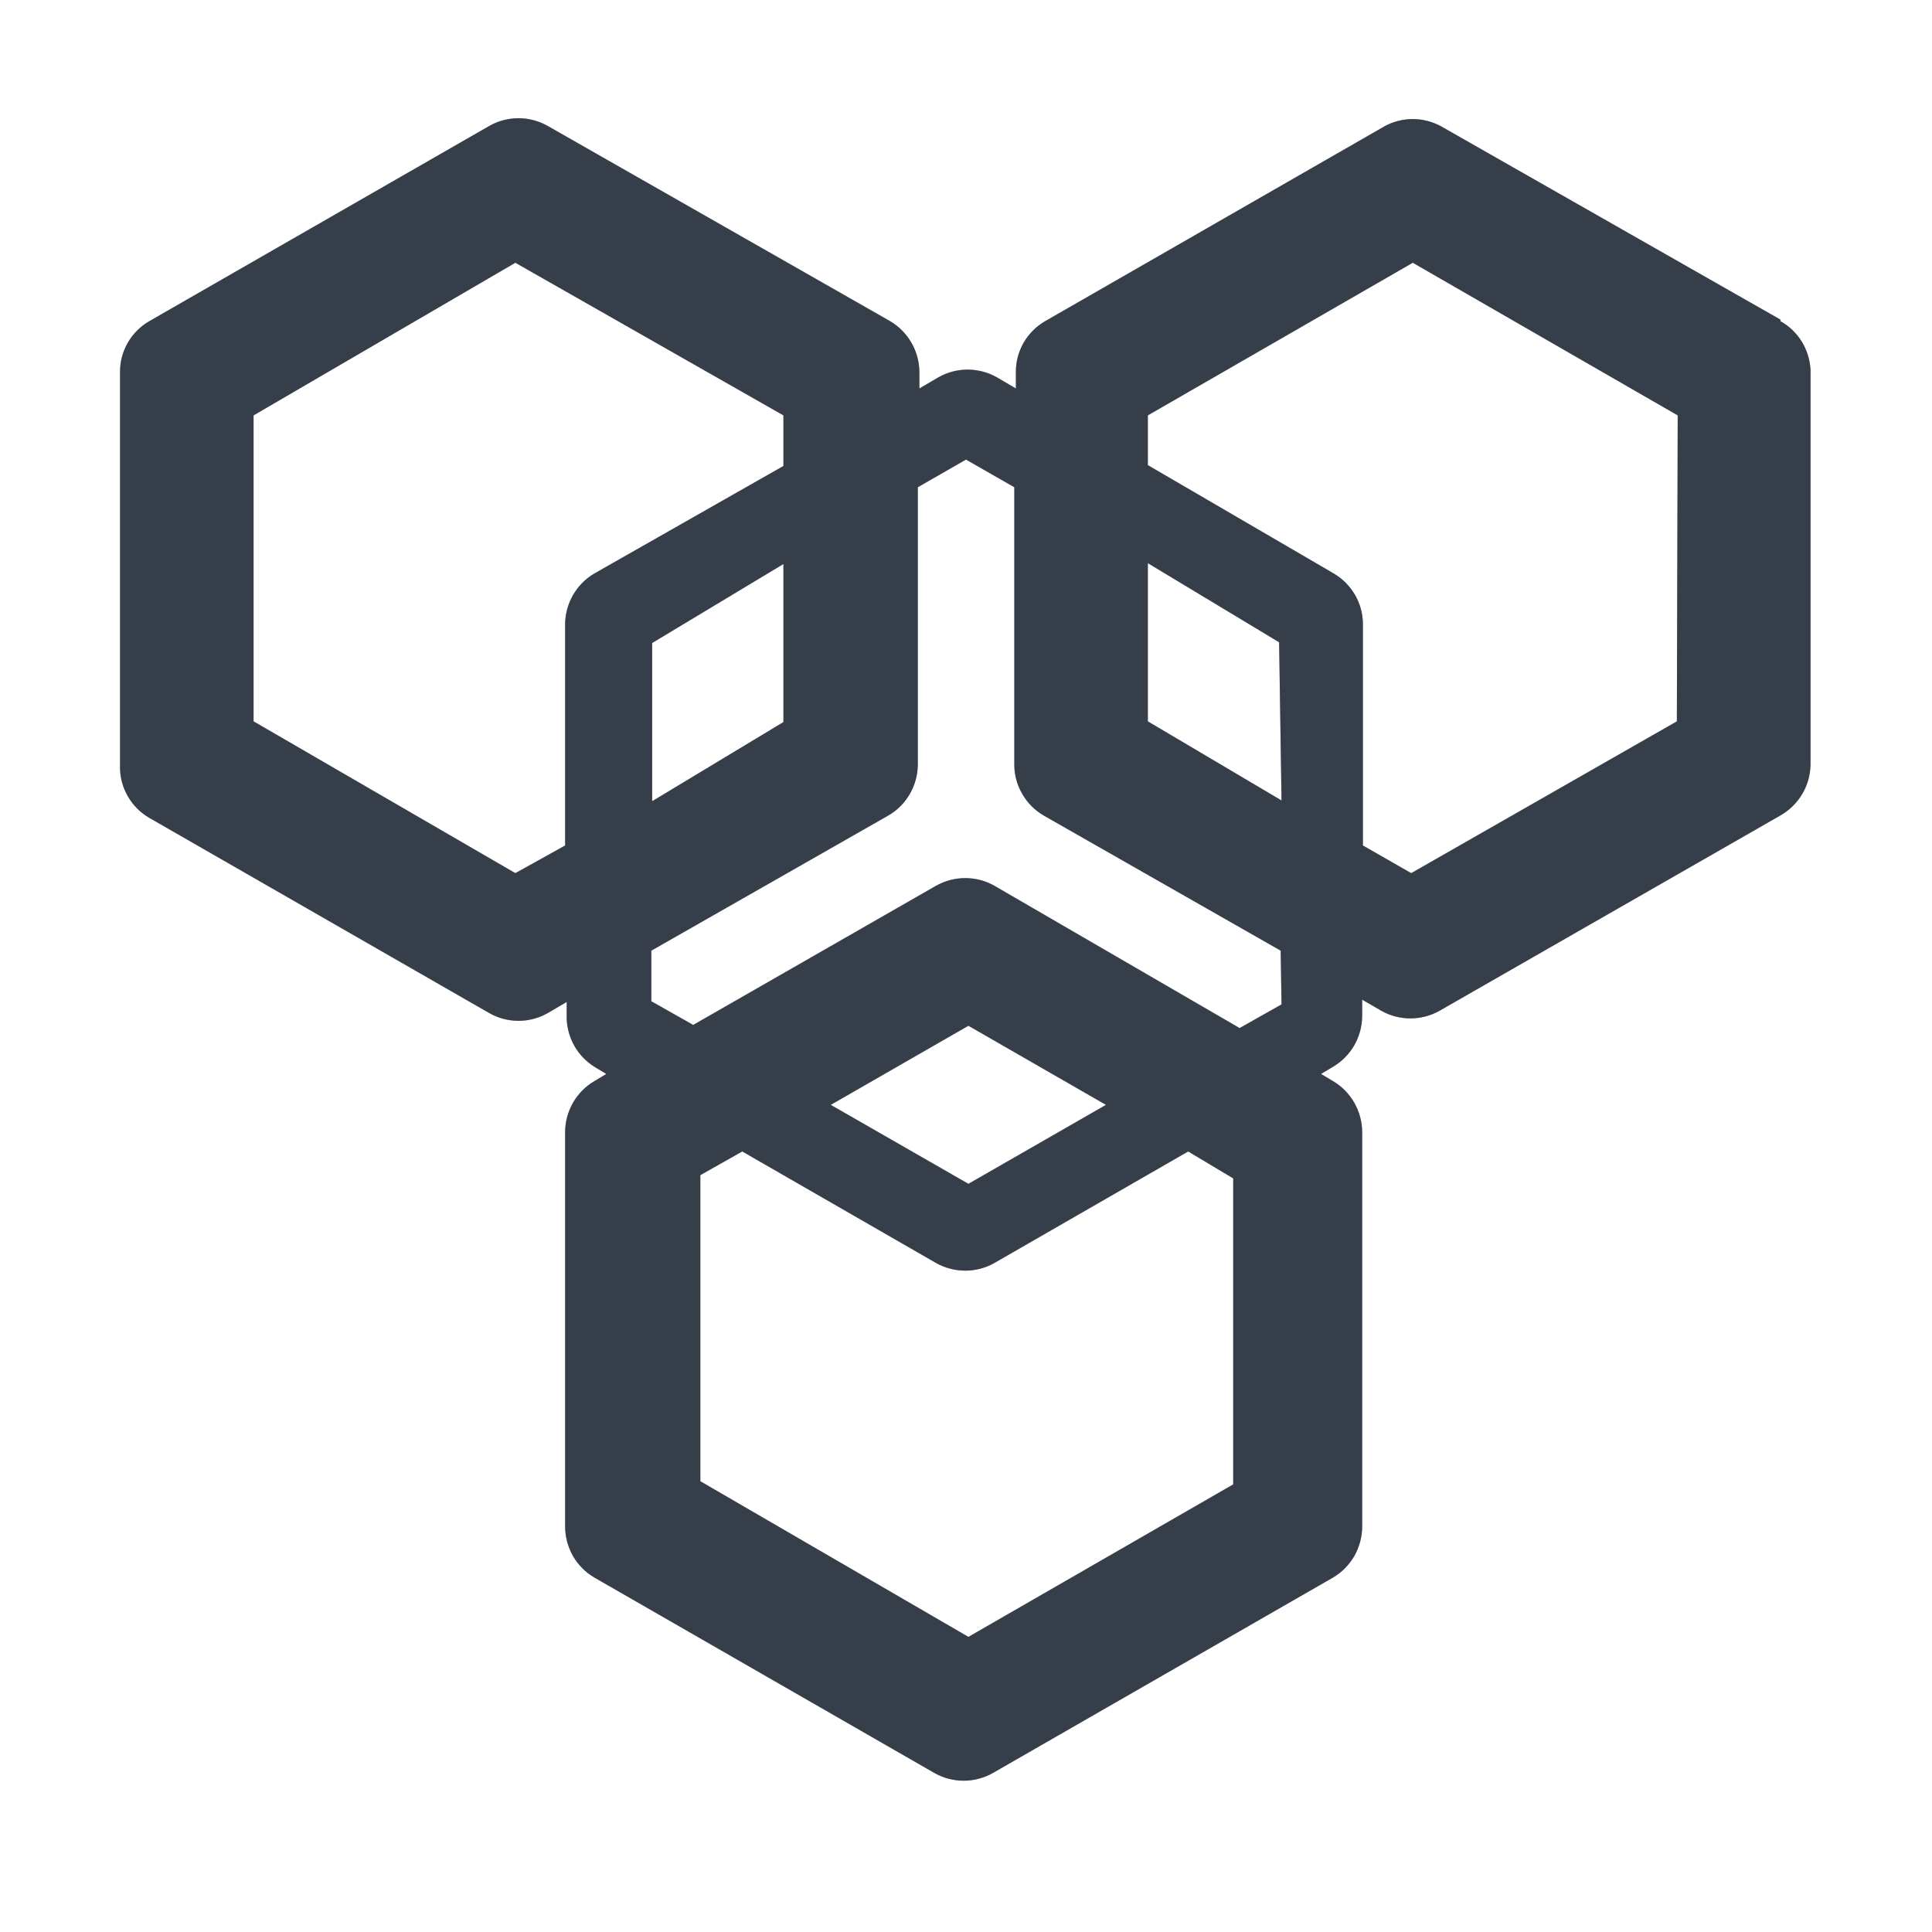
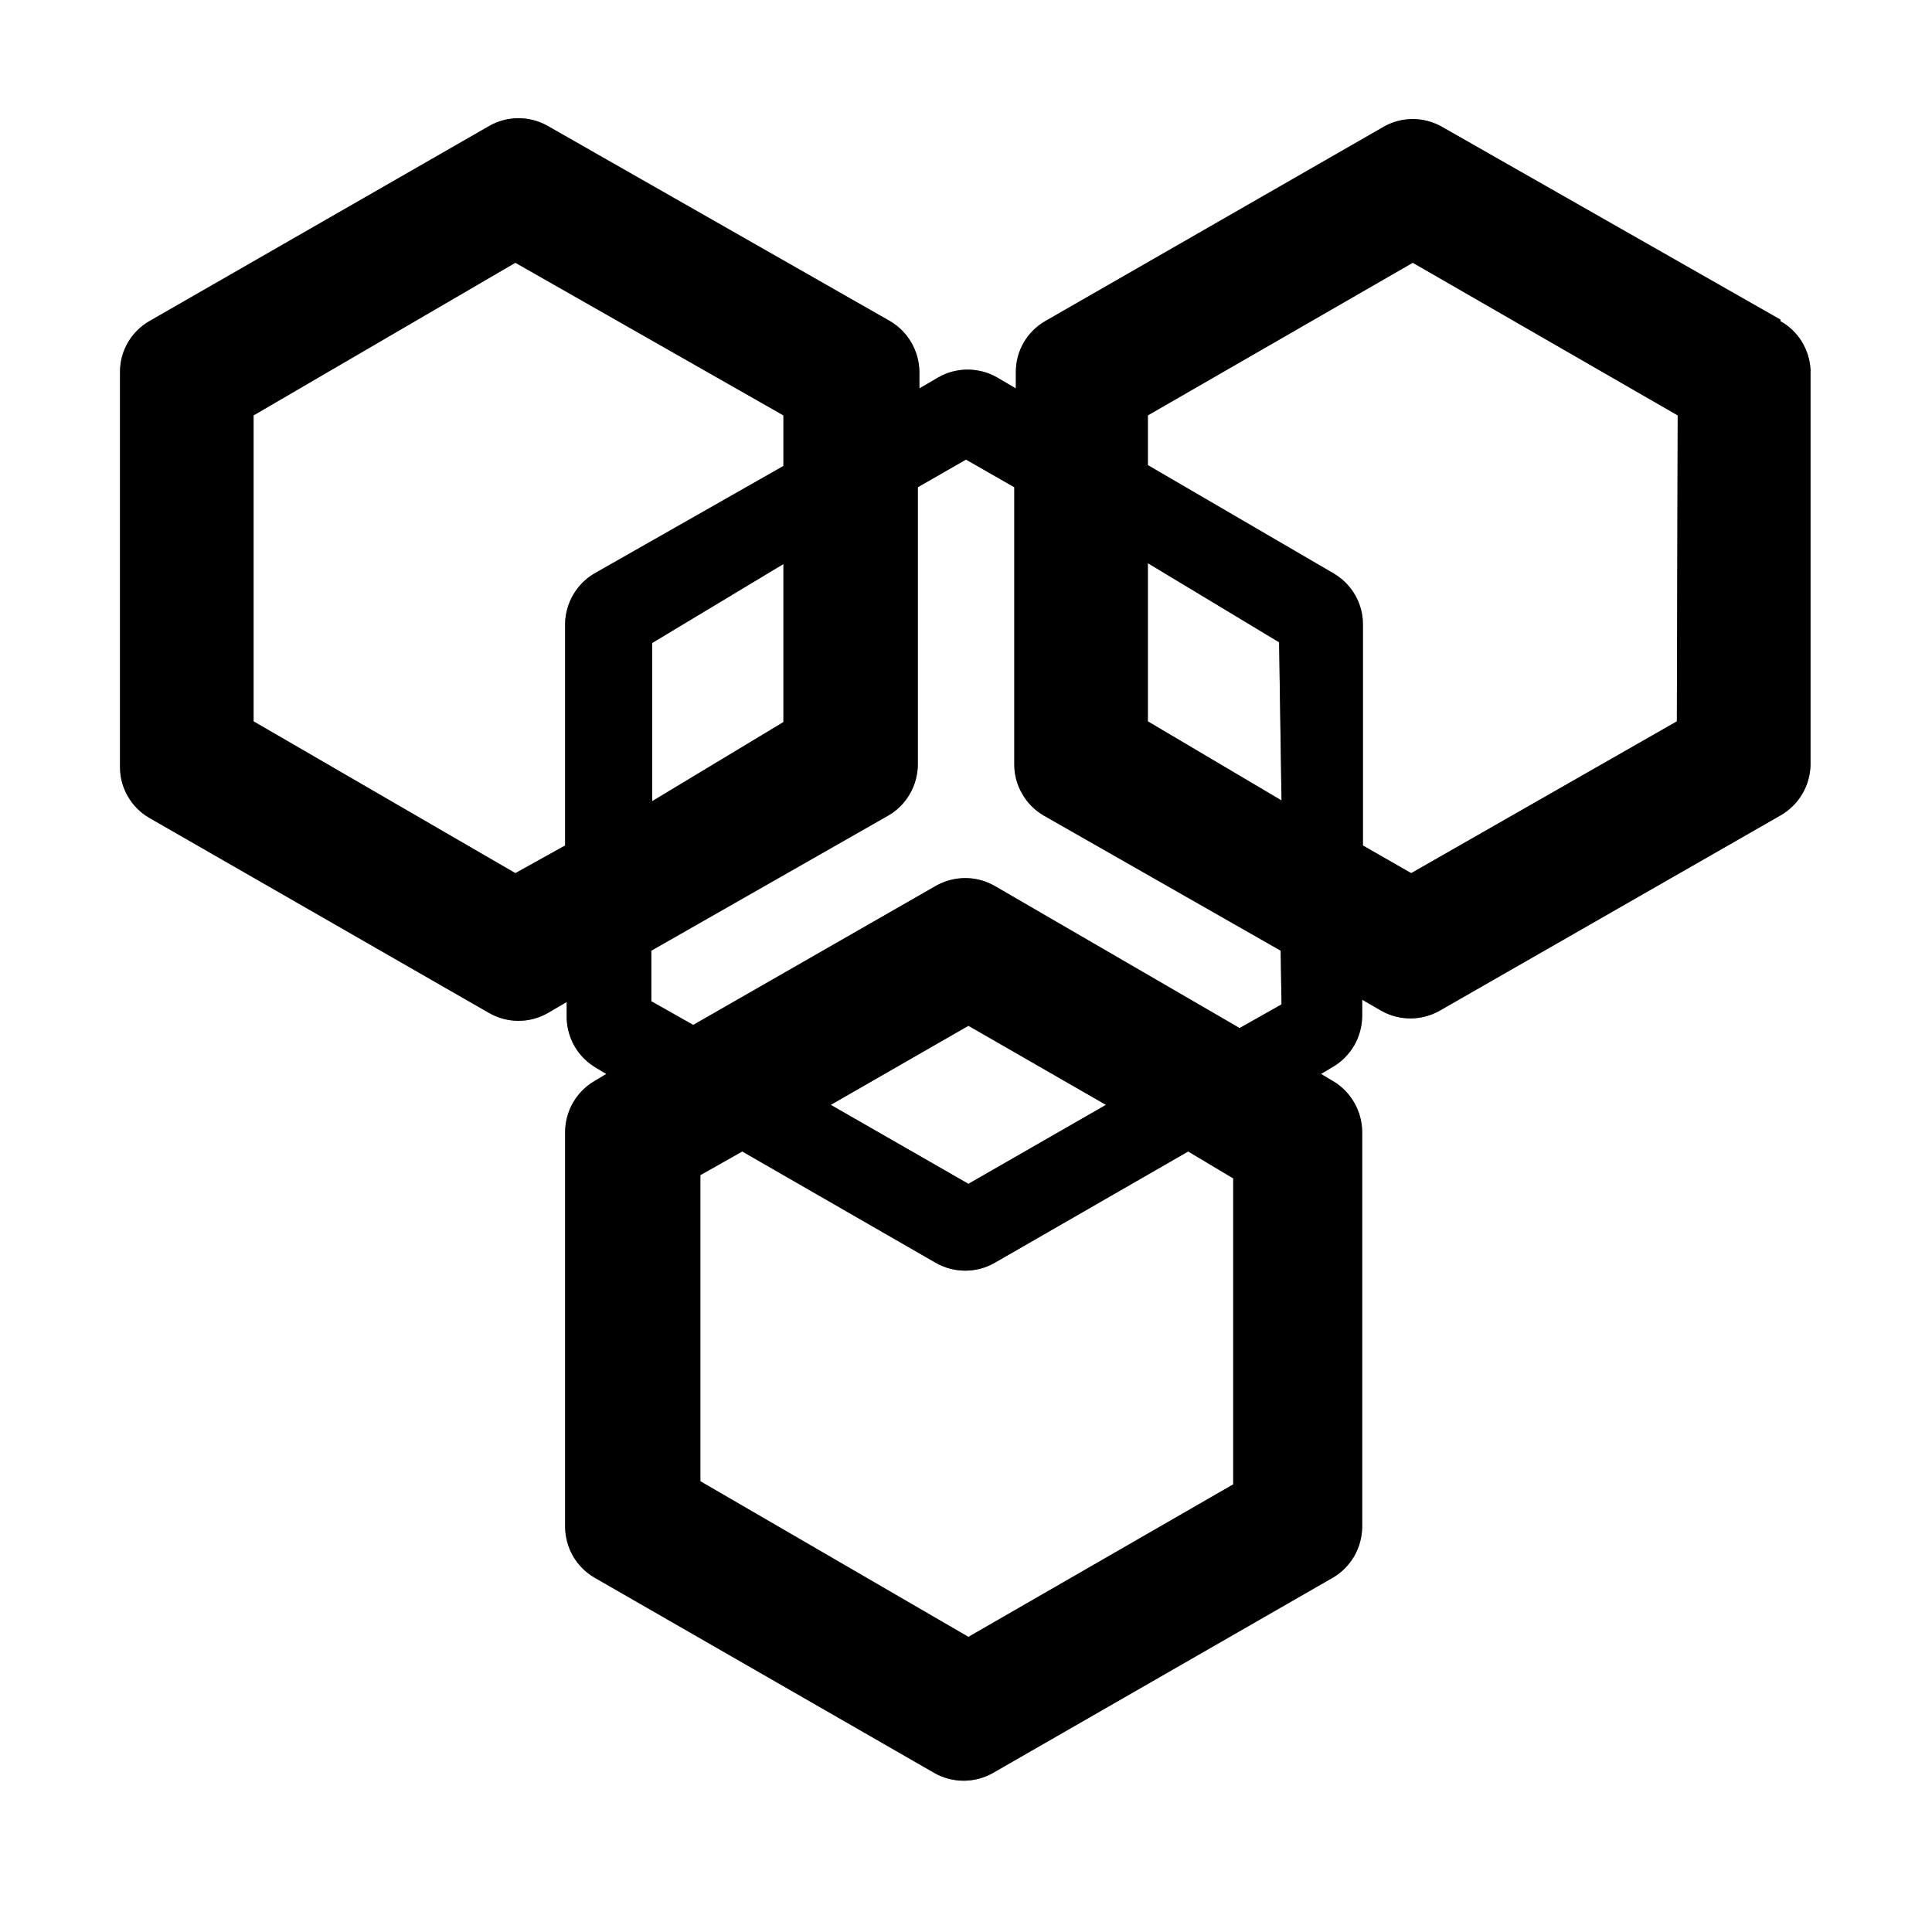
- <svg xmlns="http://www.w3.org/2000/svg" width="16" height="16" viewBox="0 0 16 16" fill="none">
-   <path d="M13.887 5.974L11.687 7.231L11.287 7.002V5.168C11.287 5.083 11.264 5 11.222 4.927C11.179 4.853 11.118 4.792 11.045 4.749L9.506 3.852V3.44L11.7 2.176L13.894 3.44L13.887 5.974ZM10.613 6.629L9.506 5.974V4.664L10.593 5.319L10.613 6.629ZM10.613 8.318L10.266 8.514L8.236 7.336C8.162 7.294 8.079 7.272 7.994 7.272C7.909 7.272 7.825 7.294 7.751 7.336L5.741 8.488L5.394 8.292V7.873L7.358 6.753C7.432 6.71 7.492 6.649 7.535 6.575C7.577 6.502 7.6 6.419 7.601 6.334V4.035L8 3.806L8.4 4.035V6.334C8.4 6.419 8.423 6.502 8.466 6.575C8.508 6.649 8.569 6.71 8.642 6.753L10.606 7.873L10.613 8.318ZM6.88 9.15L8.02 8.495L9.159 9.15L8.02 9.804L6.88 9.15ZM10.213 9.759V12.293L8.02 13.556L5.8 12.267V9.732L6.147 9.536L7.751 10.459C7.825 10.501 7.909 10.523 7.994 10.523C8.079 10.523 8.162 10.501 8.236 10.459L9.84 9.536L10.213 9.759ZM6.488 4.671V5.98L5.401 6.635V5.325L6.488 4.671ZM4.268 7.231L2.1 5.974V3.44L4.268 2.176L6.488 3.44V3.859L4.923 4.749C4.849 4.792 4.789 4.853 4.746 4.927C4.704 5 4.681 5.083 4.68 5.168V7.002L4.268 7.231ZM14.745 2.647L11.929 1.043C11.858 1.006 11.78 0.986 11.7 0.986C11.62 0.986 11.541 1.006 11.471 1.043L8.655 2.66C8.581 2.703 8.52 2.764 8.478 2.837C8.435 2.911 8.413 2.994 8.413 3.079V3.217L8.256 3.125C8.182 3.083 8.098 3.061 8.013 3.061C7.928 3.061 7.845 3.083 7.771 3.125L7.614 3.217V3.079C7.613 2.995 7.59 2.911 7.548 2.838C7.505 2.764 7.445 2.703 7.372 2.66L4.536 1.043C4.462 1.001 4.379 0.979 4.294 0.979C4.209 0.979 4.126 1.001 4.052 1.043L1.236 2.66C1.162 2.703 1.101 2.764 1.059 2.837C1.016 2.911 0.994 2.994 0.994 3.079V6.354C0.994 6.438 1.016 6.522 1.059 6.595C1.101 6.669 1.162 6.73 1.236 6.773L4.052 8.39C4.126 8.432 4.209 8.454 4.294 8.454C4.379 8.454 4.462 8.432 4.536 8.39L4.693 8.298V8.436C4.696 8.516 4.718 8.594 4.758 8.664C4.798 8.734 4.855 8.792 4.923 8.835L5.021 8.894L4.923 8.953C4.849 8.996 4.789 9.057 4.746 9.131C4.704 9.204 4.681 9.287 4.68 9.372V12.646C4.681 12.731 4.704 12.814 4.746 12.888C4.789 12.961 4.849 13.022 4.923 13.065L7.738 14.683C7.812 14.725 7.896 14.747 7.981 14.747C8.065 14.747 8.149 14.725 8.223 14.683L11.039 13.065C11.112 13.022 11.172 12.961 11.215 12.888C11.257 12.814 11.28 12.731 11.281 12.646V9.372C11.28 9.287 11.257 9.204 11.215 9.131C11.172 9.057 11.112 8.996 11.039 8.953L10.94 8.894L11.039 8.835C11.112 8.792 11.172 8.731 11.215 8.658C11.257 8.584 11.28 8.501 11.281 8.416V8.279L11.438 8.37C11.512 8.412 11.595 8.434 11.68 8.434C11.765 8.434 11.849 8.412 11.923 8.37L14.745 6.753C14.819 6.711 14.881 6.65 14.925 6.576C14.969 6.503 14.992 6.419 14.994 6.334V3.06C14.989 2.978 14.964 2.898 14.921 2.828C14.877 2.758 14.817 2.7 14.745 2.66V2.647Z" fill="#6D7D95" />
-   <path d="M13.887 5.974L11.687 7.231L11.287 7.002V5.168C11.287 5.083 11.264 5 11.222 4.927C11.179 4.853 11.118 4.792 11.045 4.749L9.506 3.852V3.44L11.7 2.176L13.894 3.44L13.887 5.974ZM10.613 6.629L9.506 5.974V4.664L10.593 5.319L10.613 6.629ZM10.613 8.318L10.266 8.514L8.236 7.336C8.162 7.294 8.079 7.272 7.994 7.272C7.909 7.272 7.825 7.294 7.751 7.336L5.741 8.488L5.394 8.292V7.873L7.358 6.753C7.432 6.71 7.492 6.649 7.535 6.575C7.577 6.502 7.6 6.419 7.601 6.334V4.035L8 3.806L8.4 4.035V6.334C8.4 6.419 8.423 6.502 8.466 6.575C8.508 6.649 8.569 6.71 8.642 6.753L10.606 7.873L10.613 8.318ZM6.88 9.15L8.02 8.495L9.159 9.15L8.02 9.804L6.88 9.15ZM10.213 9.759V12.293L8.02 13.556L5.8 12.267V9.732L6.147 9.536L7.751 10.459C7.825 10.501 7.909 10.523 7.994 10.523C8.079 10.523 8.162 10.501 8.236 10.459L9.84 9.536L10.213 9.759ZM6.488 4.671V5.98L5.401 6.635V5.325L6.488 4.671ZM4.268 7.231L2.1 5.974V3.44L4.268 2.176L6.488 3.44V3.859L4.923 4.749C4.849 4.792 4.789 4.853 4.746 4.927C4.704 5 4.681 5.083 4.68 5.168V7.002L4.268 7.231ZM14.745 2.647L11.929 1.043C11.858 1.006 11.78 0.986 11.7 0.986C11.62 0.986 11.541 1.006 11.471 1.043L8.655 2.66C8.581 2.703 8.52 2.764 8.478 2.837C8.435 2.911 8.413 2.994 8.413 3.079V3.217L8.256 3.125C8.182 3.083 8.098 3.061 8.013 3.061C7.928 3.061 7.845 3.083 7.771 3.125L7.614 3.217V3.079C7.613 2.995 7.59 2.911 7.548 2.838C7.505 2.764 7.445 2.703 7.372 2.66L4.536 1.043C4.462 1.001 4.379 0.979 4.294 0.979C4.209 0.979 4.126 1.001 4.052 1.043L1.236 2.66C1.162 2.703 1.101 2.764 1.059 2.837C1.016 2.911 0.994 2.994 0.994 3.079V6.354C0.994 6.438 1.016 6.522 1.059 6.595C1.101 6.669 1.162 6.73 1.236 6.773L4.052 8.39C4.126 8.432 4.209 8.454 4.294 8.454C4.379 8.454 4.462 8.432 4.536 8.39L4.693 8.298V8.436C4.696 8.516 4.718 8.594 4.758 8.664C4.798 8.734 4.855 8.792 4.923 8.835L5.021 8.894L4.923 8.953C4.849 8.996 4.789 9.057 4.746 9.131C4.704 9.204 4.681 9.287 4.68 9.372V12.646C4.681 12.731 4.704 12.814 4.746 12.888C4.789 12.961 4.849 13.022 4.923 13.065L7.738 14.683C7.812 14.725 7.896 14.747 7.981 14.747C8.065 14.747 8.149 14.725 8.223 14.683L11.039 13.065C11.112 13.022 11.172 12.961 11.215 12.888C11.257 12.814 11.28 12.731 11.281 12.646V9.372C11.28 9.287 11.257 9.204 11.215 9.131C11.172 9.057 11.112 8.996 11.039 8.953L10.94 8.894L11.039 8.835C11.112 8.792 11.172 8.731 11.215 8.658C11.257 8.584 11.28 8.501 11.281 8.416V8.279L11.438 8.37C11.512 8.412 11.595 8.434 11.68 8.434C11.765 8.434 11.849 8.412 11.923 8.37L14.745 6.753C14.819 6.711 14.881 6.65 14.925 6.576C14.969 6.503 14.992 6.419 14.994 6.334V3.06C14.989 2.978 14.964 2.898 14.921 2.828C14.877 2.758 14.817 2.7 14.745 2.66V2.647Z" fill="black" fill-opacity="0.5" />
+ <svg xmlns="http://www.w3.org/2000/svg" width="16" height="16" viewBox="0 0 16 16" fill="currentColor">
+   <path d="M13.887 5.974L11.687 7.231L11.287 7.002V5.168C11.287 5.083 11.264 5 11.222 4.927C11.179 4.853 11.118 4.792 11.045 4.749L9.506 3.852V3.44L11.7 2.176L13.894 3.44L13.887 5.974ZM10.613 6.629L9.506 5.974V4.664L10.593 5.319L10.613 6.629ZM10.613 8.318L10.266 8.514L8.236 7.336C8.162 7.294 8.079 7.272 7.994 7.272C7.909 7.272 7.825 7.294 7.751 7.336L5.741 8.488L5.394 8.292V7.873L7.358 6.753C7.432 6.71 7.492 6.649 7.535 6.575C7.577 6.502 7.6 6.419 7.601 6.334V4.035L8 3.806L8.4 4.035V6.334C8.4 6.419 8.423 6.502 8.466 6.575C8.508 6.649 8.569 6.71 8.642 6.753L10.606 7.873L10.613 8.318ZM6.88 9.15L8.02 8.495L9.159 9.15L8.02 9.804L6.88 9.15ZM10.213 9.759V12.293L8.02 13.556L5.8 12.267V9.732L6.147 9.536L7.751 10.459C7.825 10.501 7.909 10.523 7.994 10.523C8.079 10.523 8.162 10.501 8.236 10.459L9.84 9.536L10.213 9.759ZM6.488 4.671V5.98L5.401 6.635V5.325L6.488 4.671ZM4.268 7.231L2.1 5.974V3.44L4.268 2.176L6.488 3.44V3.859L4.923 4.749C4.849 4.792 4.789 4.853 4.746 4.927C4.704 5 4.681 5.083 4.68 5.168V7.002L4.268 7.231ZM14.745 2.647L11.929 1.043C11.858 1.006 11.78 0.986 11.7 0.986C11.62 0.986 11.541 1.006 11.471 1.043L8.655 2.66C8.581 2.703 8.52 2.764 8.478 2.837C8.435 2.911 8.413 2.994 8.413 3.079V3.217L8.256 3.125C8.182 3.083 8.098 3.061 8.013 3.061C7.928 3.061 7.845 3.083 7.771 3.125L7.614 3.217V3.079C7.613 2.995 7.59 2.911 7.548 2.838C7.505 2.764 7.445 2.703 7.372 2.66L4.536 1.043C4.462 1.001 4.379 0.979 4.294 0.979C4.209 0.979 4.126 1.001 4.052 1.043L1.236 2.66C1.162 2.703 1.101 2.764 1.059 2.837C1.016 2.911 0.994 2.994 0.994 3.079V6.354C0.994 6.438 1.016 6.522 1.059 6.595C1.101 6.669 1.162 6.73 1.236 6.773L4.052 8.39C4.126 8.432 4.209 8.454 4.294 8.454C4.379 8.454 4.462 8.432 4.536 8.39L4.693 8.298V8.436C4.696 8.516 4.718 8.594 4.758 8.664C4.798 8.734 4.855 8.792 4.923 8.835L5.021 8.894L4.923 8.953C4.849 8.996 4.789 9.057 4.746 9.131C4.704 9.204 4.681 9.287 4.68 9.372V12.646C4.681 12.731 4.704 12.814 4.746 12.888C4.789 12.961 4.849 13.022 4.923 13.065L7.738 14.683C7.812 14.725 7.896 14.747 7.981 14.747C8.065 14.747 8.149 14.725 8.223 14.683L11.039 13.065C11.112 13.022 11.172 12.961 11.215 12.888C11.257 12.814 11.28 12.731 11.281 12.646V9.372C11.28 9.287 11.257 9.204 11.215 9.131C11.172 9.057 11.112 8.996 11.039 8.953L10.94 8.894L11.039 8.835C11.112 8.792 11.172 8.731 11.215 8.658C11.257 8.584 11.28 8.501 11.281 8.416V8.279L11.438 8.37C11.512 8.412 11.595 8.434 11.68 8.434C11.765 8.434 11.849 8.412 11.923 8.37L14.745 6.753C14.819 6.711 14.881 6.65 14.925 6.576C14.969 6.503 14.992 6.419 14.994 6.334V3.06C14.989 2.978 14.964 2.898 14.921 2.828C14.877 2.758 14.817 2.7 14.745 2.66V2.647Z" fill="currentColor" />
+   <path d="M13.887 5.974L11.687 7.231L11.287 7.002V5.168C11.287 5.083 11.264 5 11.222 4.927C11.179 4.853 11.118 4.792 11.045 4.749L9.506 3.852V3.44L11.7 2.176L13.894 3.44L13.887 5.974ZM10.613 6.629L9.506 5.974V4.664L10.593 5.319L10.613 6.629ZM10.613 8.318L10.266 8.514L8.236 7.336C8.162 7.294 8.079 7.272 7.994 7.272C7.909 7.272 7.825 7.294 7.751 7.336L5.741 8.488L5.394 8.292V7.873L7.358 6.753C7.432 6.71 7.492 6.649 7.535 6.575C7.577 6.502 7.6 6.419 7.601 6.334V4.035L8 3.806L8.4 4.035V6.334C8.4 6.419 8.423 6.502 8.466 6.575C8.508 6.649 8.569 6.71 8.642 6.753L10.606 7.873L10.613 8.318ZM6.88 9.15L8.02 8.495L9.159 9.15L8.02 9.804L6.88 9.15ZM10.213 9.759V12.293L8.02 13.556L5.8 12.267V9.732L6.147 9.536L7.751 10.459C7.825 10.501 7.909 10.523 7.994 10.523C8.079 10.523 8.162 10.501 8.236 10.459L9.84 9.536L10.213 9.759ZM6.488 4.671V5.98L5.401 6.635V5.325L6.488 4.671ZM4.268 7.231L2.1 5.974V3.44L4.268 2.176L6.488 3.44V3.859L4.923 4.749C4.849 4.792 4.789 4.853 4.746 4.927C4.704 5 4.681 5.083 4.68 5.168V7.002L4.268 7.231ZM14.745 2.647L11.929 1.043C11.858 1.006 11.78 0.986 11.7 0.986C11.62 0.986 11.541 1.006 11.471 1.043L8.655 2.66C8.581 2.703 8.52 2.764 8.478 2.837C8.435 2.911 8.413 2.994 8.413 3.079V3.217L8.256 3.125C8.182 3.083 8.098 3.061 8.013 3.061C7.928 3.061 7.845 3.083 7.771 3.125L7.614 3.217V3.079C7.613 2.995 7.59 2.911 7.548 2.838C7.505 2.764 7.445 2.703 7.372 2.66L4.536 1.043C4.462 1.001 4.379 0.979 4.294 0.979C4.209 0.979 4.126 1.001 4.052 1.043L1.236 2.66C1.162 2.703 1.101 2.764 1.059 2.837C1.016 2.911 0.994 2.994 0.994 3.079V6.354C0.994 6.438 1.016 6.522 1.059 6.595C1.101 6.669 1.162 6.73 1.236 6.773L4.052 8.39C4.126 8.432 4.209 8.454 4.294 8.454C4.379 8.454 4.462 8.432 4.536 8.39L4.693 8.298V8.436C4.696 8.516 4.718 8.594 4.758 8.664C4.798 8.734 4.855 8.792 4.923 8.835L5.021 8.894L4.923 8.953C4.849 8.996 4.789 9.057 4.746 9.131C4.704 9.204 4.681 9.287 4.68 9.372V12.646C4.681 12.731 4.704 12.814 4.746 12.888C4.789 12.961 4.849 13.022 4.923 13.065L7.738 14.683C7.812 14.725 7.896 14.747 7.981 14.747C8.065 14.747 8.149 14.725 8.223 14.683L11.039 13.065C11.112 13.022 11.172 12.961 11.215 12.888C11.257 12.814 11.28 12.731 11.281 12.646V9.372C11.28 9.287 11.257 9.204 11.215 9.131C11.172 9.057 11.112 8.996 11.039 8.953L10.94 8.894L11.039 8.835C11.112 8.792 11.172 8.731 11.215 8.658C11.257 8.584 11.28 8.501 11.281 8.416V8.279L11.438 8.37C11.512 8.412 11.595 8.434 11.68 8.434C11.765 8.434 11.849 8.412 11.923 8.37L14.745 6.753C14.819 6.711 14.881 6.65 14.925 6.576C14.969 6.503 14.992 6.419 14.994 6.334V3.06C14.989 2.978 14.964 2.898 14.921 2.828C14.877 2.758 14.817 2.7 14.745 2.66V2.647Z" fill="currentColor" fill-opacity="0.5" />
</svg>
